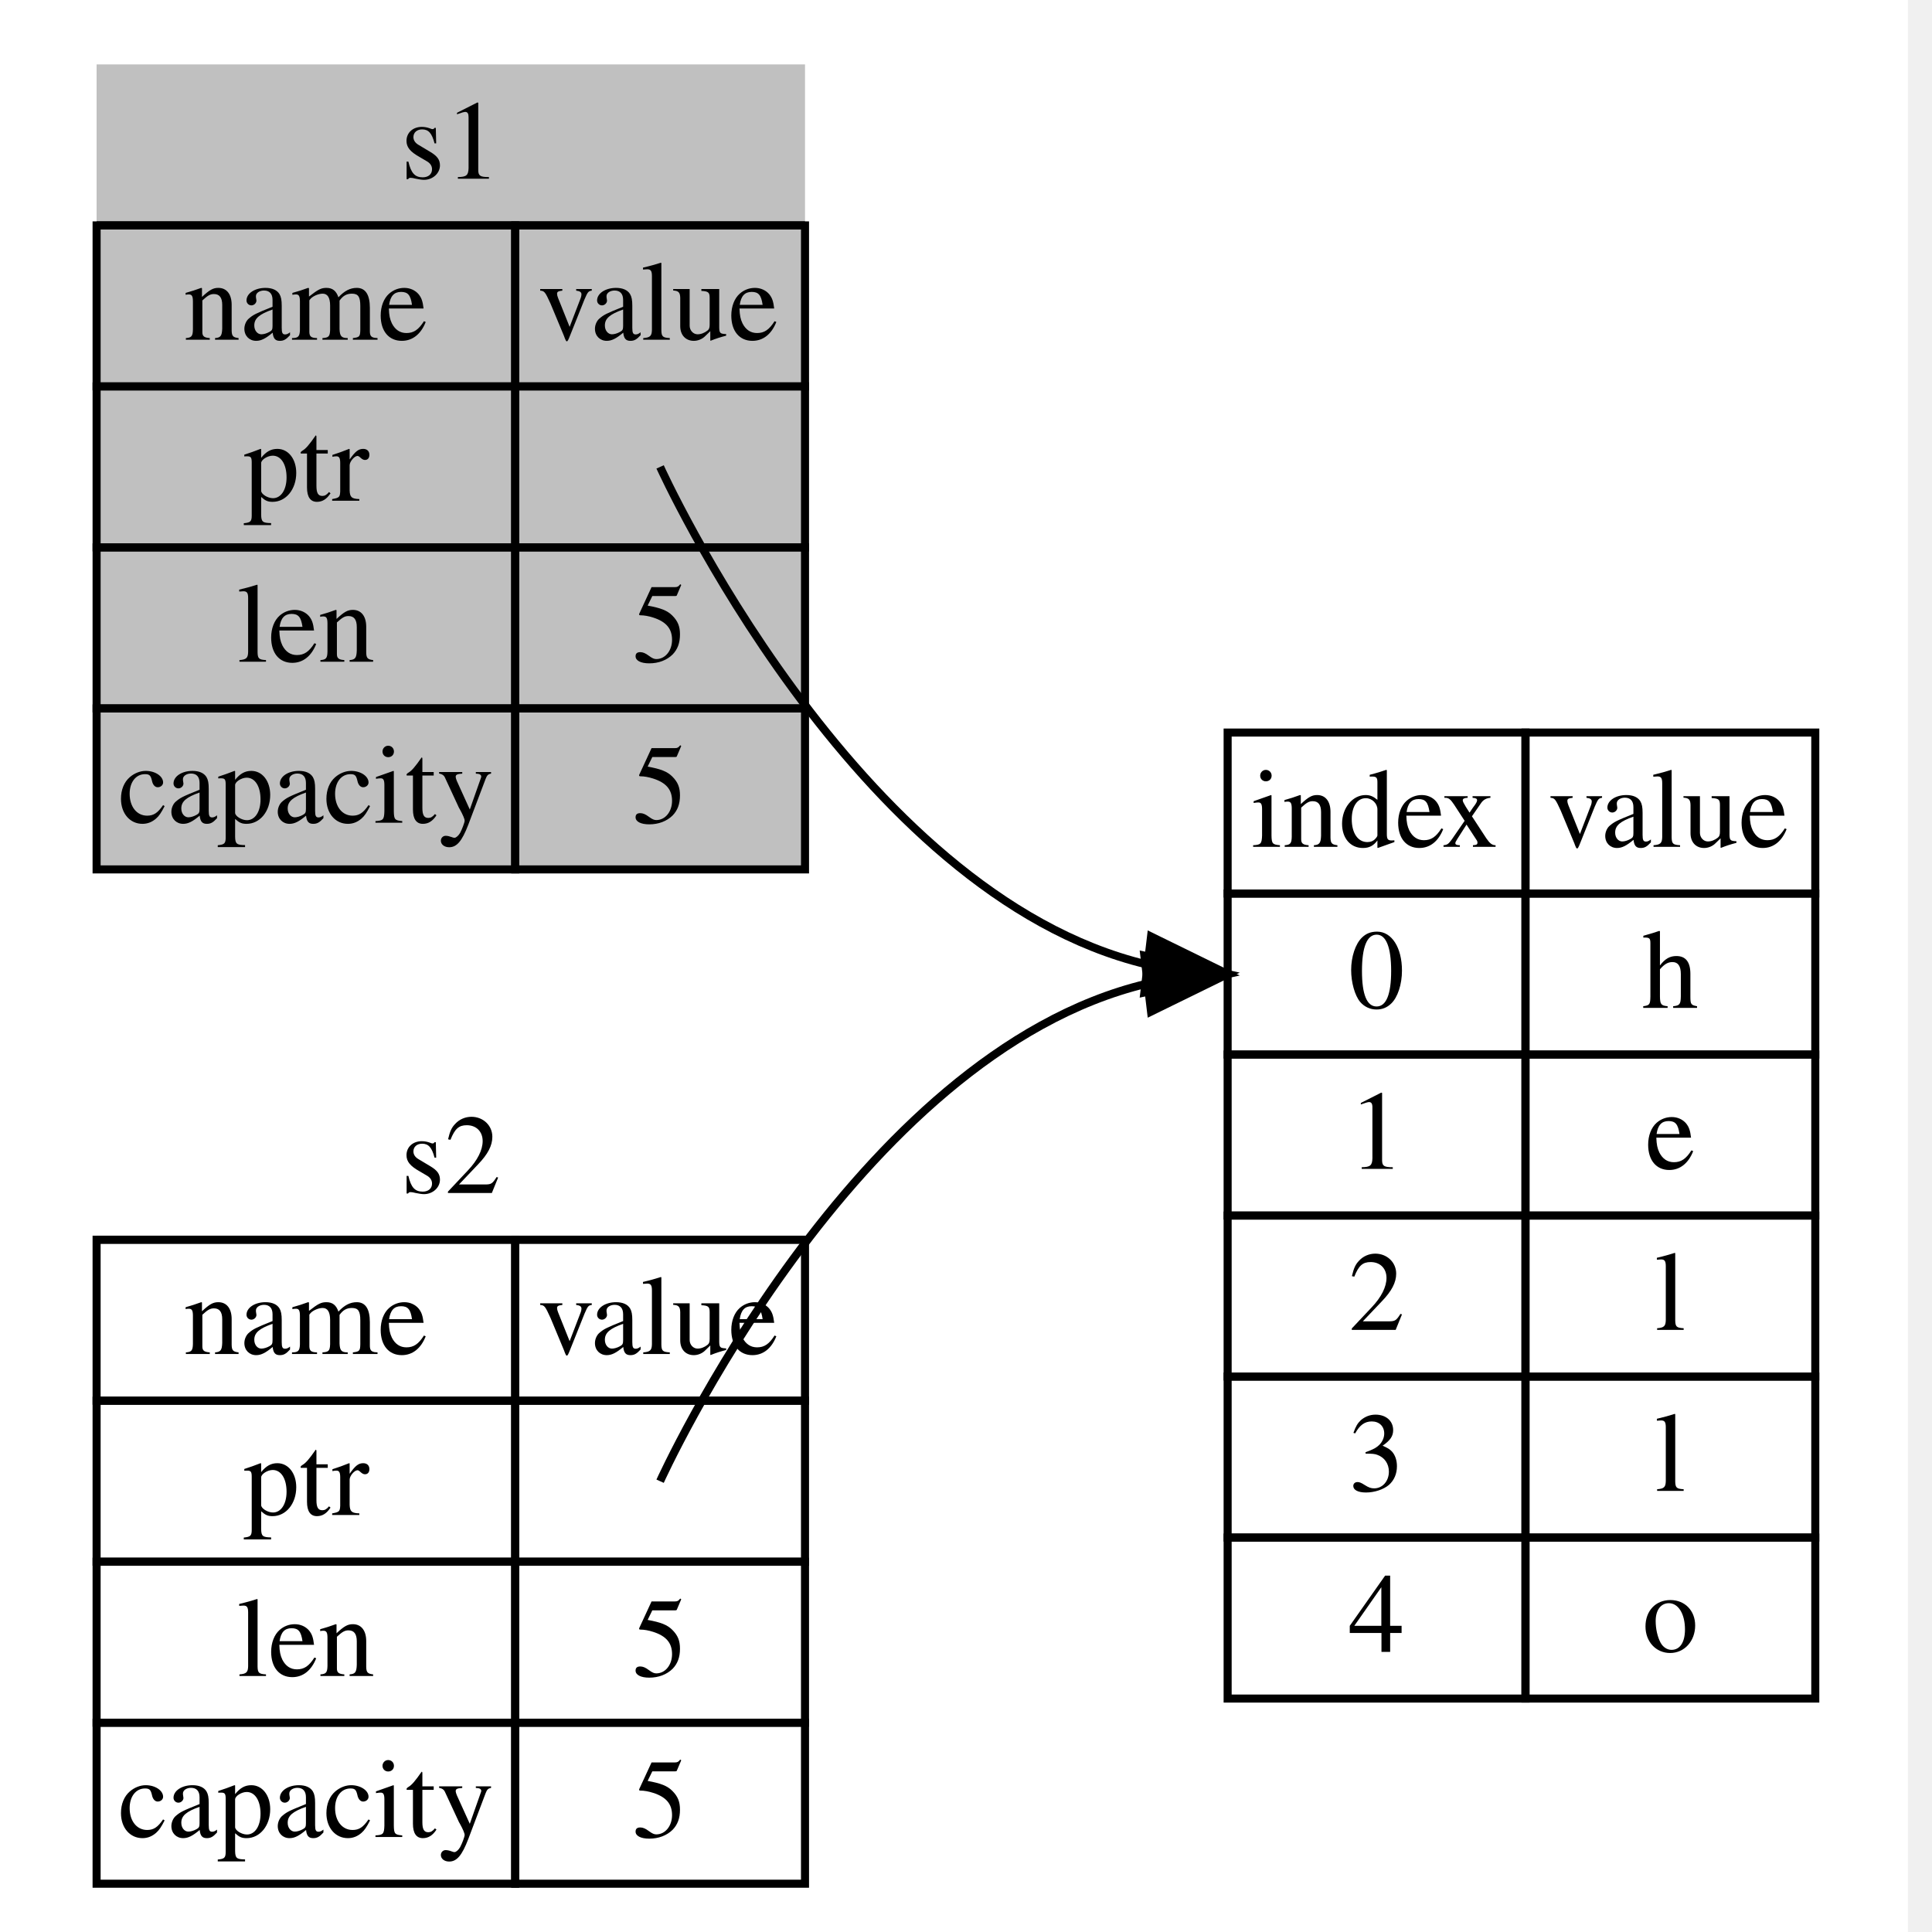
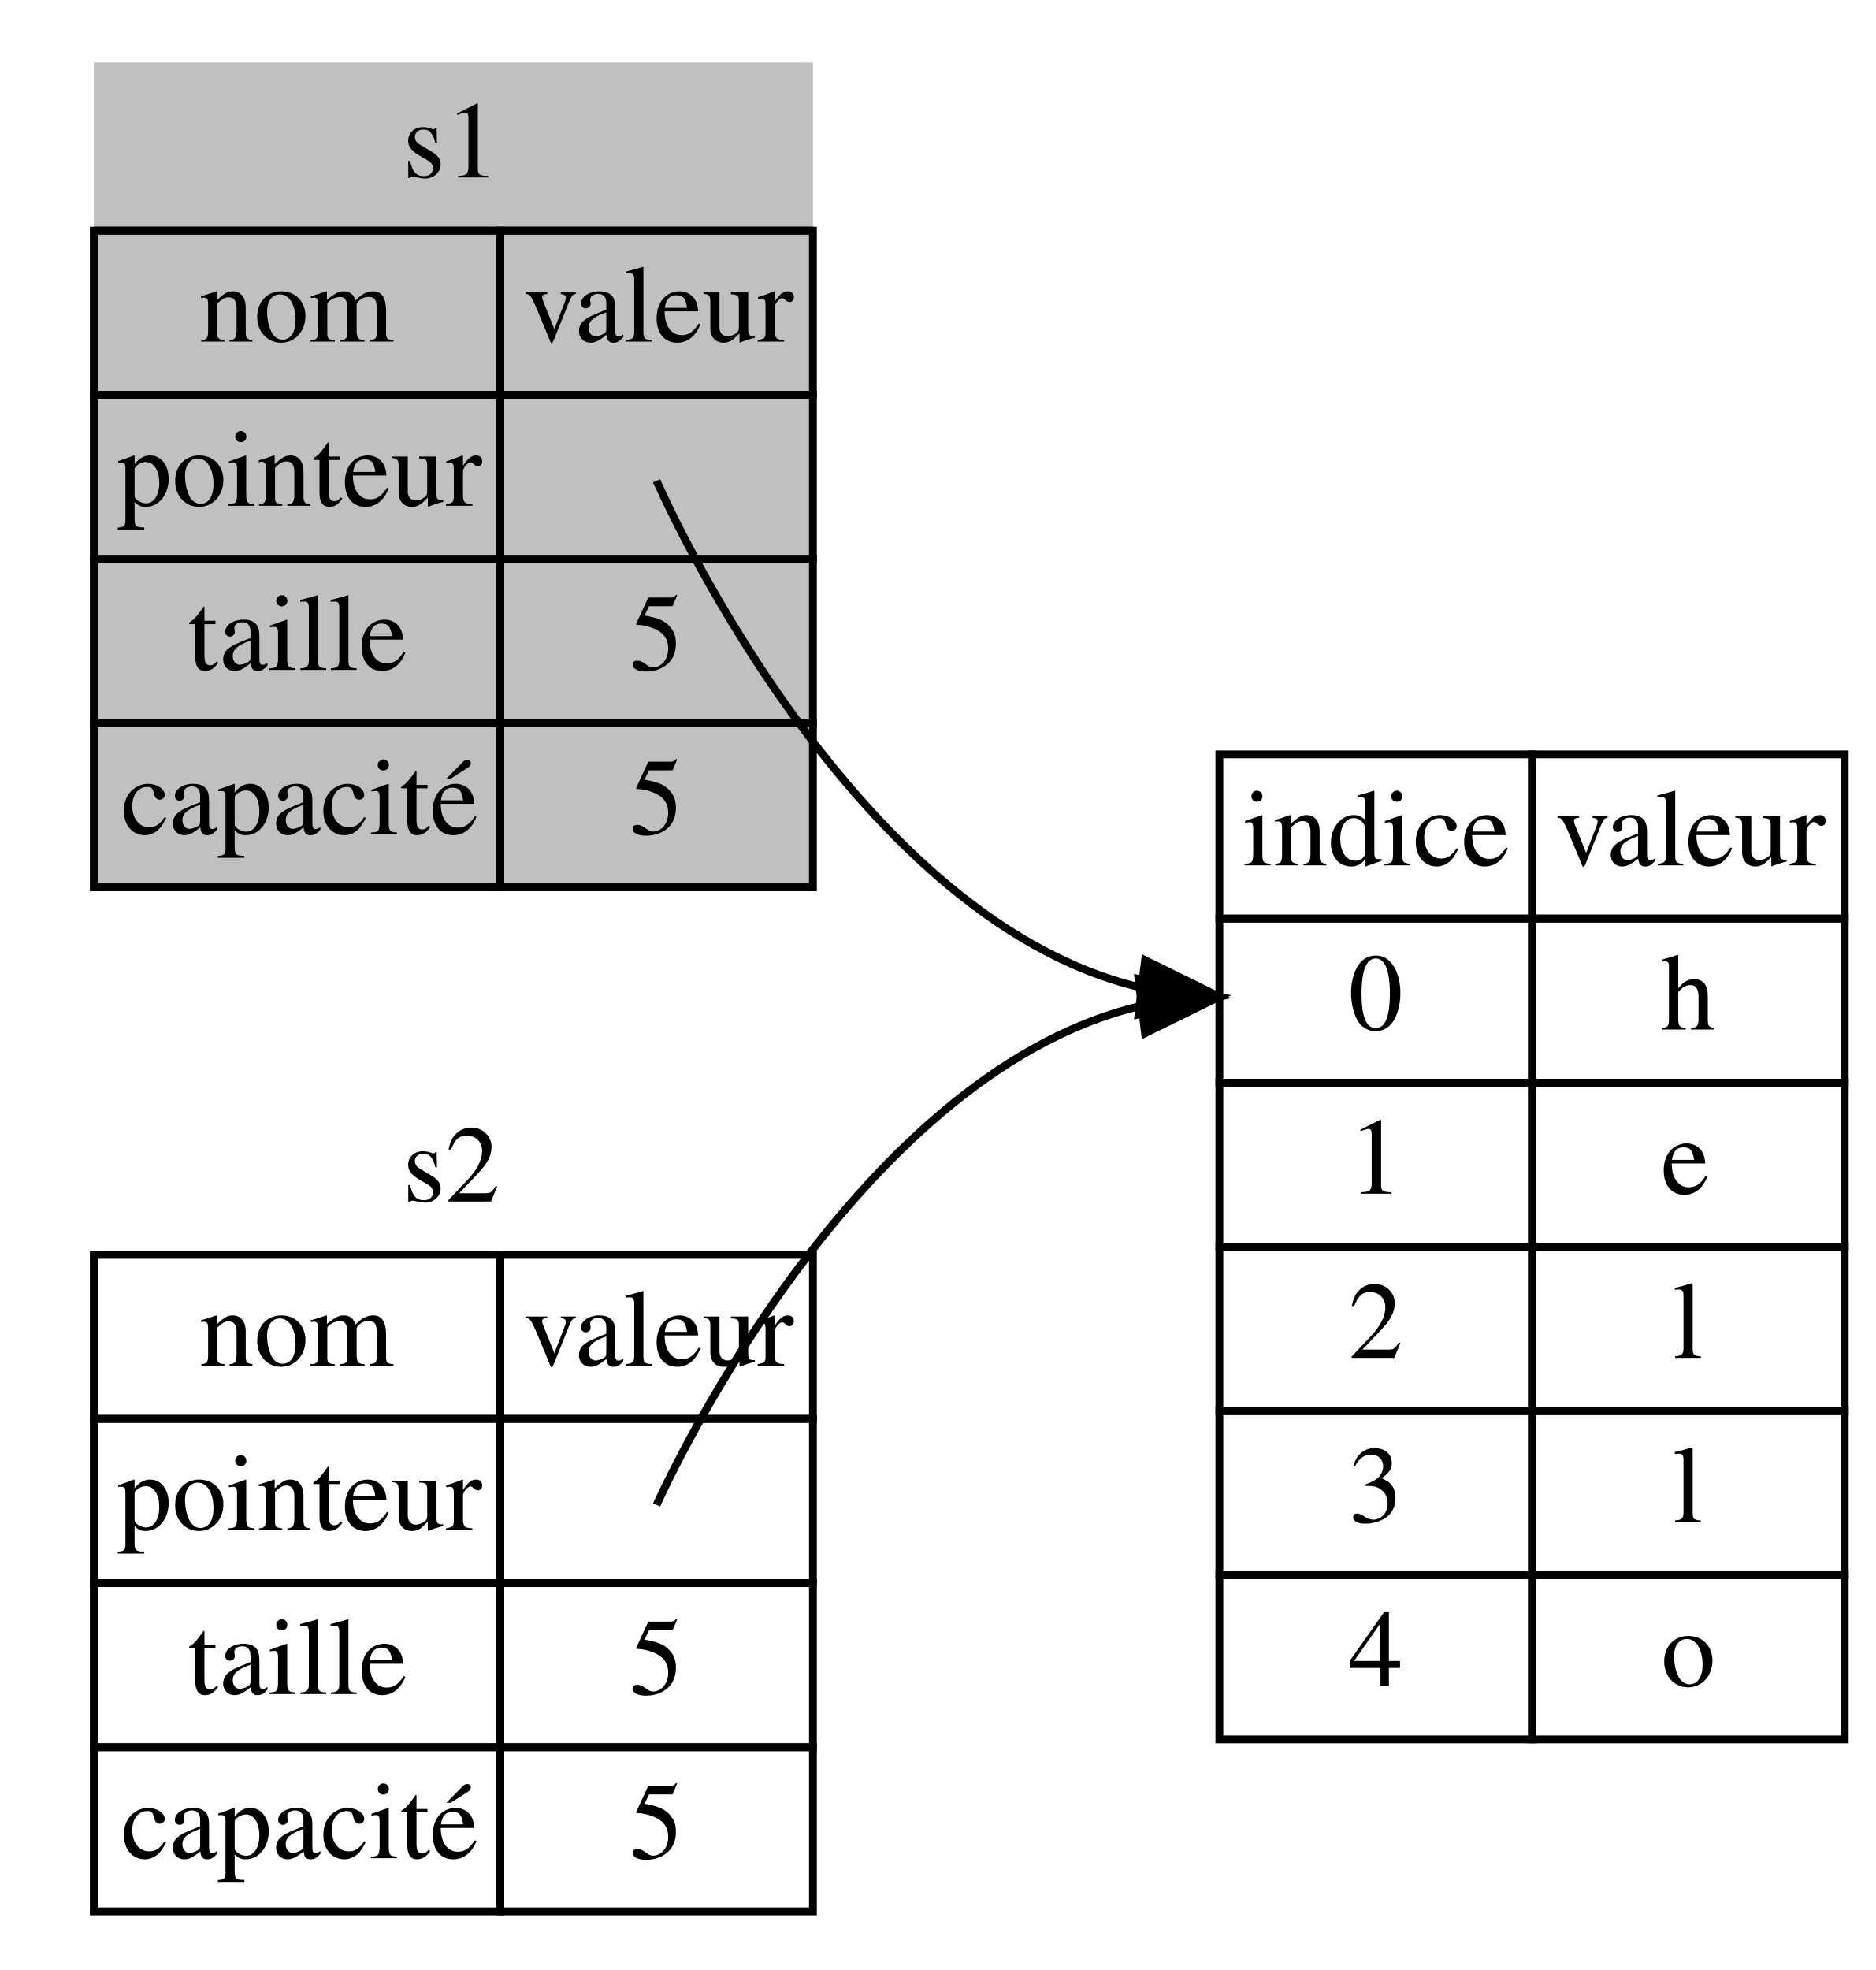
- <svg xmlns="http://www.w3.org/2000/svg" viewBox="0.00 0.00 1000.00 1000.00">
-   <g id="graph0" class="graph" transform="scale(4.1667 4.1667) rotate(0) translate(4 238)">
-     <polygon fill="#ffffff" stroke="transparent" points="-4,4 -4,-238 233,-238 233,4 -4,4" />
+ <svg xmlns="http://www.w3.org/2000/svg" viewBox="0.00 0.00 1000.00 1050.00">
+   <g id="graph0" class="graph" transform="scale(4.1667 4.1667) rotate(0) translate(4 248)">
+     <polygon fill="#ffffff" stroke="transparent" points="-4,4 -4,-248 244,-248 244,4 -4,4" />
    <g id="node1" class="node">
-       <polygon fill="#c0c0c0" stroke="transparent" points="8,-130 8,-230 96,-230 96,-130 8,-130" />
-       <polyline fill="none" stroke="#000000" points="8,-210 96,-210 " />
-       <text text-anchor="start" x="45.776" y="-215.8" font-family="Times,serif" font-size="14.00" fill="#000000">s1</text>
-       <polygon fill="none" stroke="#000000" points="8,-190 8,-210 60,-210 60,-190 8,-190" />
-       <text text-anchor="start" x="18.841" y="-195.8" font-family="Times,serif" font-size="14.00" fill="#000000">name</text>
-       <polygon fill="none" stroke="#000000" points="60,-190 60,-210 96,-210 96,-190 60,-190" />
-       <text text-anchor="start" x="62.841" y="-195.8" font-family="Times,serif" font-size="14.00" fill="#000000">value</text>
-       <polygon fill="none" stroke="#000000" points="8,-170 8,-190 60,-190 60,-170 8,-170" />
-       <text text-anchor="start" x="26.224" y="-175.8" font-family="Times,serif" font-size="14.00" fill="#000000">ptr</text>
-       <polygon fill="none" stroke="#000000" points="60,-170 60,-190 96,-190 96,-170 60,-170" />
-       <polygon fill="none" stroke="#000000" points="8,-150 8,-170 60,-170 60,-150 8,-150" />
-       <text text-anchor="start" x="25.448" y="-155.8" font-family="Times,serif" font-size="14.00" fill="#000000">len</text>
-       <polygon fill="none" stroke="#000000" points="60,-150 60,-170 96,-170 96,-150 60,-150" />
-       <text text-anchor="start" x="74.5" y="-155.8" font-family="Times,serif" font-size="14.00" fill="#000000">5</text>
-       <polygon fill="none" stroke="#000000" points="8,-130 8,-150 60,-150 60,-130 8,-130" />
-       <text text-anchor="start" x="10.683" y="-135.8" font-family="Times,serif" font-size="14.00" fill="#000000">capacity</text>
-       <polygon fill="none" stroke="#000000" points="60,-130 60,-150 96,-150 96,-130 60,-130" />
-       <text text-anchor="start" x="74.5" y="-135.8" font-family="Times,serif" font-size="14.00" fill="#000000">5</text>
+       <polygon fill="#c0c0c0" stroke="transparent" points="8,-135 8,-240 100,-240 100,-135 8,-135" />
+       <polyline fill="none" stroke="#000000" points="8,-218.5 100,-218.5 " />
+       <text text-anchor="start" x="47.5" y="-225.3" font-family="Times,Liberation Serif,serif" font-size="14.00" fill="#000000">s1</text>
+       <polygon fill="none" stroke="#000000" points="8,-197.5 8,-218.5 60,-218.5 60,-197.5 8,-197.5" />
+       <text text-anchor="start" x="21.5" y="-204.3" font-family="Times,Liberation Serif,serif" font-size="14.00" fill="#000000">nom</text>
+       <polygon fill="none" stroke="#000000" points="60,-197.5 60,-218.5 100,-218.5 100,-197.5 60,-197.5" />
+       <text text-anchor="start" x="63" y="-204.3" font-family="Times,Liberation Serif,serif" font-size="14.00" fill="#000000">valeur</text>
+       <polygon fill="none" stroke="#000000" points="8,-176.5 8,-197.5 60,-197.5 60,-176.5 8,-176.5" />
+       <text text-anchor="start" x="11" y="-183.3" font-family="Times,Liberation Serif,serif" font-size="14.00" fill="#000000">pointeur</text>
+       <polygon fill="none" stroke="#000000" points="60,-176.5 60,-197.5 100,-197.5 100,-176.5 60,-176.5" />
+       <polygon fill="none" stroke="#000000" points="8,-155.5 8,-176.5 60,-176.5 60,-155.5 8,-155.5" />
+       <text text-anchor="start" x="20" y="-162.3" font-family="Times,Liberation Serif,serif" font-size="14.00" fill="#000000">taille</text>
+       <polygon fill="none" stroke="#000000" points="60,-155.5 60,-176.5 100,-176.5 100,-155.5 60,-155.5" />
+       <text text-anchor="start" x="76.5" y="-162.3" font-family="Times,Liberation Serif,serif" font-size="14.00" fill="#000000">5</text>
+       <polygon fill="none" stroke="#000000" points="8,-134.5 8,-155.5 60,-155.5 60,-134.5 8,-134.5" />
+       <text text-anchor="start" x="11.5" y="-141.3" font-family="Times,Liberation Serif,serif" font-size="14.00" fill="#000000">capacité</text>
+       <polygon fill="none" stroke="#000000" points="60,-134.5 60,-155.5 100,-155.5 100,-134.5 60,-134.5" />
+       <text text-anchor="start" x="76.5" y="-141.3" font-family="Times,Liberation Serif,serif" font-size="14.00" fill="#000000">5</text>
    </g>
    <g id="node3" class="node">
-       <polygon fill="none" stroke="#000000" points="148.5,-127 148.5,-147 185.5,-147 185.5,-127 148.5,-127" />
-       <text text-anchor="start" x="151.448" y="-132.8" font-family="Times,serif" font-size="14.00" fill="#000000">index</text>
-       <polygon fill="none" stroke="#000000" points="185.5,-127 185.5,-147 221.5,-147 221.5,-127 185.5,-127" />
-       <text text-anchor="start" x="188.341" y="-132.8" font-family="Times,serif" font-size="14.00" fill="#000000">value</text>
-       <polygon fill="none" stroke="#000000" points="148.5,-107 148.5,-127 185.5,-127 185.5,-107 148.5,-107" />
-       <text text-anchor="start" x="163.5" y="-112.8" font-family="Times,serif" font-size="14.00" fill="#000000">0</text>
-       <polygon fill="none" stroke="#000000" points="185.5,-107 185.5,-127 221.5,-127 221.5,-107 185.5,-107" />
-       <text text-anchor="start" x="200" y="-112.8" font-family="Times,serif" font-size="14.00" fill="#000000">h</text>
-       <polygon fill="none" stroke="#000000" points="148.5,-87 148.5,-107 185.5,-107 185.5,-87 148.5,-87" />
-       <text text-anchor="start" x="163.5" y="-92.8" font-family="Times,serif" font-size="14.00" fill="#000000">1</text>
-       <polygon fill="none" stroke="#000000" points="185.5,-87 185.5,-107 221.5,-107 221.5,-87 185.5,-87" />
-       <text text-anchor="start" x="200.393" y="-92.8" font-family="Times,serif" font-size="14.00" fill="#000000">e</text>
-       <polygon fill="none" stroke="#000000" points="148.5,-67 148.5,-87 185.5,-87 185.5,-67 148.5,-67" />
-       <text text-anchor="start" x="163.5" y="-72.8" font-family="Times,serif" font-size="14.00" fill="#000000">2</text>
-       <polygon fill="none" stroke="#000000" points="185.5,-67 185.5,-87 221.5,-87 221.5,-67 185.5,-67" />
-       <text text-anchor="start" x="201.555" y="-72.8" font-family="Times,serif" font-size="14.00" fill="#000000">l</text>
-       <polygon fill="none" stroke="#000000" points="148.5,-47 148.5,-67 185.5,-67 185.5,-47 148.5,-47" />
-       <text text-anchor="start" x="163.5" y="-52.8" font-family="Times,serif" font-size="14.00" fill="#000000">3</text>
-       <polygon fill="none" stroke="#000000" points="185.5,-47 185.5,-67 221.5,-67 221.5,-47 185.5,-47" />
-       <text text-anchor="start" x="201.555" y="-52.8" font-family="Times,serif" font-size="14.00" fill="#000000">l</text>
-       <polygon fill="none" stroke="#000000" points="148.5,-27 148.5,-47 185.5,-47 185.5,-27 148.5,-27" />
-       <text text-anchor="start" x="163.5" y="-32.8" font-family="Times,serif" font-size="14.00" fill="#000000">4</text>
-       <polygon fill="none" stroke="#000000" points="185.5,-27 185.5,-47 221.5,-47 221.5,-27 185.5,-27" />
-       <text text-anchor="start" x="200" y="-32.8" font-family="Times,serif" font-size="14.00" fill="#000000">o</text>
+       <polygon fill="none" stroke="#000000" points="152,-130.5 152,-151.5 192,-151.5 192,-130.5 152,-130.5" />
+       <text text-anchor="start" x="155" y="-137.3" font-family="Times,Liberation Serif,serif" font-size="14.00" fill="#000000">indice</text>
+       <polygon fill="none" stroke="#000000" points="192,-130.5 192,-151.5 232,-151.5 232,-130.5 192,-130.5" />
+       <text text-anchor="start" x="195" y="-137.3" font-family="Times,Liberation Serif,serif" font-size="14.00" fill="#000000">valeur</text>
+       <polygon fill="none" stroke="#000000" points="152,-109.5 152,-130.5 192,-130.5 192,-109.5 152,-109.5" />
+       <text text-anchor="start" x="168.5" y="-116.3" font-family="Times,Liberation Serif,serif" font-size="14.00" fill="#000000">0</text>
+       <polygon fill="none" stroke="#000000" points="192,-109.5 192,-130.5 232,-130.5 232,-109.5 192,-109.5" />
+       <text text-anchor="start" x="208.5" y="-116.3" font-family="Times,Liberation Serif,serif" font-size="14.00" fill="#000000">h</text>
+       <polygon fill="none" stroke="#000000" points="152,-88.5 152,-109.5 192,-109.5 192,-88.5 152,-88.5" />
+       <text text-anchor="start" x="168.5" y="-95.3" font-family="Times,Liberation Serif,serif" font-size="14.00" fill="#000000">1</text>
+       <polygon fill="none" stroke="#000000" points="192,-88.5 192,-109.5 232,-109.5 232,-88.5 192,-88.5" />
+       <text text-anchor="start" x="208.5" y="-95.3" font-family="Times,Liberation Serif,serif" font-size="14.00" fill="#000000">e</text>
+       <polygon fill="none" stroke="#000000" points="152,-67.5 152,-88.5 192,-88.5 192,-67.5 152,-67.5" />
+       <text text-anchor="start" x="168.5" y="-74.3" font-family="Times,Liberation Serif,serif" font-size="14.00" fill="#000000">2</text>
+       <polygon fill="none" stroke="#000000" points="192,-67.5 192,-88.5 232,-88.5 232,-67.5 192,-67.5" />
+       <text text-anchor="start" x="210" y="-74.3" font-family="Times,Liberation Serif,serif" font-size="14.00" fill="#000000">l</text>
+       <polygon fill="none" stroke="#000000" points="152,-46.5 152,-67.5 192,-67.5 192,-46.5 152,-46.5" />
+       <text text-anchor="start" x="168.5" y="-53.3" font-family="Times,Liberation Serif,serif" font-size="14.00" fill="#000000">3</text>
+       <polygon fill="none" stroke="#000000" points="192,-46.5 192,-67.5 232,-67.5 232,-46.5 192,-46.5" />
+       <text text-anchor="start" x="210" y="-53.3" font-family="Times,Liberation Serif,serif" font-size="14.00" fill="#000000">l</text>
+       <polygon fill="none" stroke="#000000" points="152,-25.5 152,-46.5 192,-46.5 192,-25.5 152,-25.5" />
+       <text text-anchor="start" x="168.5" y="-32.3" font-family="Times,Liberation Serif,serif" font-size="14.00" fill="#000000">4</text>
+       <polygon fill="none" stroke="#000000" points="192,-25.5 192,-46.5 232,-46.5 232,-25.5 192,-25.5" />
+       <text text-anchor="start" x="208.5" y="-32.3" font-family="Times,Liberation Serif,serif" font-size="14.00" fill="#000000">o</text>
    </g>
    <g id="edge1" class="edge">
-       <path fill="none" stroke="#000000" d="M78,-180C78,-180 101.998,-126.912 138.44,-118.202" />
-       <polygon fill="#000000" stroke="#000000" points="138.986,-121.662 148.5,-117 138.155,-114.712 138.986,-121.662" />
+       <path fill="none" stroke="#000000" d="M80,-186.5C80,-186.5 104.092,-130.884 141.624,-121.76" />
+       <polygon fill="#000000" stroke="#000000" points="142.495,-125.18 152,-120.5 141.651,-118.231 142.495,-125.18" />
    </g>
    <g id="node2" class="node">
-       <polyline fill="none" stroke="#000000" points="8,-84 96,-84 " />
-       <text text-anchor="start" x="45.776" y="-89.8" font-family="Times,serif" font-size="14.00" fill="#000000">s2</text>
-       <polygon fill="none" stroke="#000000" points="8,-64 8,-84 60,-84 60,-64 8,-64" />
-       <text text-anchor="start" x="18.841" y="-69.8" font-family="Times,serif" font-size="14.00" fill="#000000">name</text>
-       <polygon fill="none" stroke="#000000" points="60,-64 60,-84 96,-84 96,-64 60,-64" />
-       <text text-anchor="start" x="62.841" y="-69.8" font-family="Times,serif" font-size="14.00" fill="#000000">value</text>
-       <polygon fill="none" stroke="#000000" points="8,-44 8,-64 60,-64 60,-44 8,-44" />
-       <text text-anchor="start" x="26.224" y="-49.8" font-family="Times,serif" font-size="14.00" fill="#000000">ptr</text>
-       <polygon fill="none" stroke="#000000" points="60,-44 60,-64 96,-64 96,-44 60,-44" />
-       <polygon fill="none" stroke="#000000" points="8,-24 8,-44 60,-44 60,-24 8,-24" />
-       <text text-anchor="start" x="25.448" y="-29.8" font-family="Times,serif" font-size="14.00" fill="#000000">len</text>
-       <polygon fill="none" stroke="#000000" points="60,-24 60,-44 96,-44 96,-24 60,-24" />
-       <text text-anchor="start" x="74.5" y="-29.8" font-family="Times,serif" font-size="14.00" fill="#000000">5</text>
-       <polygon fill="none" stroke="#000000" points="8,-4 8,-24 60,-24 60,-4 8,-4" />
-       <text text-anchor="start" x="10.683" y="-9.8" font-family="Times,serif" font-size="14.00" fill="#000000">capacity</text>
-       <polygon fill="none" stroke="#000000" points="60,-4 60,-24 96,-24 96,-4 60,-4" />
-       <text text-anchor="start" x="74.5" y="-9.8" font-family="Times,serif" font-size="14.00" fill="#000000">5</text>
+       <polyline fill="none" stroke="#000000" points="8,-87.5 100,-87.5 " />
+       <text text-anchor="start" x="47.5" y="-94.3" font-family="Times,Liberation Serif,serif" font-size="14.00" fill="#000000">s2</text>
+       <polygon fill="none" stroke="#000000" points="8,-66.5 8,-87.5 60,-87.5 60,-66.5 8,-66.5" />
+       <text text-anchor="start" x="21.5" y="-73.3" font-family="Times,Liberation Serif,serif" font-size="14.00" fill="#000000">nom</text>
+       <polygon fill="none" stroke="#000000" points="60,-66.5 60,-87.5 100,-87.5 100,-66.5 60,-66.5" />
+       <text text-anchor="start" x="63" y="-73.3" font-family="Times,Liberation Serif,serif" font-size="14.00" fill="#000000">valeur</text>
+       <polygon fill="none" stroke="#000000" points="8,-45.5 8,-66.5 60,-66.5 60,-45.5 8,-45.5" />
+       <text text-anchor="start" x="11" y="-52.3" font-family="Times,Liberation Serif,serif" font-size="14.00" fill="#000000">pointeur</text>
+       <polygon fill="none" stroke="#000000" points="60,-45.5 60,-66.5 100,-66.5 100,-45.5 60,-45.5" />
+       <polygon fill="none" stroke="#000000" points="8,-24.5 8,-45.5 60,-45.5 60,-24.5 8,-24.5" />
+       <text text-anchor="start" x="20" y="-31.3" font-family="Times,Liberation Serif,serif" font-size="14.00" fill="#000000">taille</text>
+       <polygon fill="none" stroke="#000000" points="60,-24.5 60,-45.5 100,-45.5 100,-24.5 60,-24.5" />
+       <text text-anchor="start" x="76.5" y="-31.3" font-family="Times,Liberation Serif,serif" font-size="14.00" fill="#000000">5</text>
+       <polygon fill="none" stroke="#000000" points="8,-3.5 8,-24.5 60,-24.5 60,-3.5 8,-3.5" />
+       <text text-anchor="start" x="11.5" y="-10.3" font-family="Times,Liberation Serif,serif" font-size="14.00" fill="#000000">capacité</text>
+       <polygon fill="none" stroke="#000000" points="60,-3.5 60,-24.5 100,-24.5 100,-3.5 60,-3.5" />
+       <text text-anchor="start" x="76.5" y="-10.3" font-family="Times,Liberation Serif,serif" font-size="14.00" fill="#000000">5</text>
    </g>
    <g id="edge2" class="edge">
-       <path fill="none" stroke="#000000" d="M78,-54C78,-54 101.998,-107.088 138.44,-115.798" />
-       <polygon fill="#000000" stroke="#000000" points="138.155,-119.288 148.5,-117 138.986,-112.338 138.155,-119.288" />
+       <path fill="none" stroke="#000000" d="M80,-55.5C80,-55.5 104.344,-110.273 141.686,-119.26" />
+       <polygon fill="#000000" stroke="#000000" points="141.654,-122.781 152,-120.5 142.489,-115.831 141.654,-122.781" />
    </g>
  </g>
</svg>
